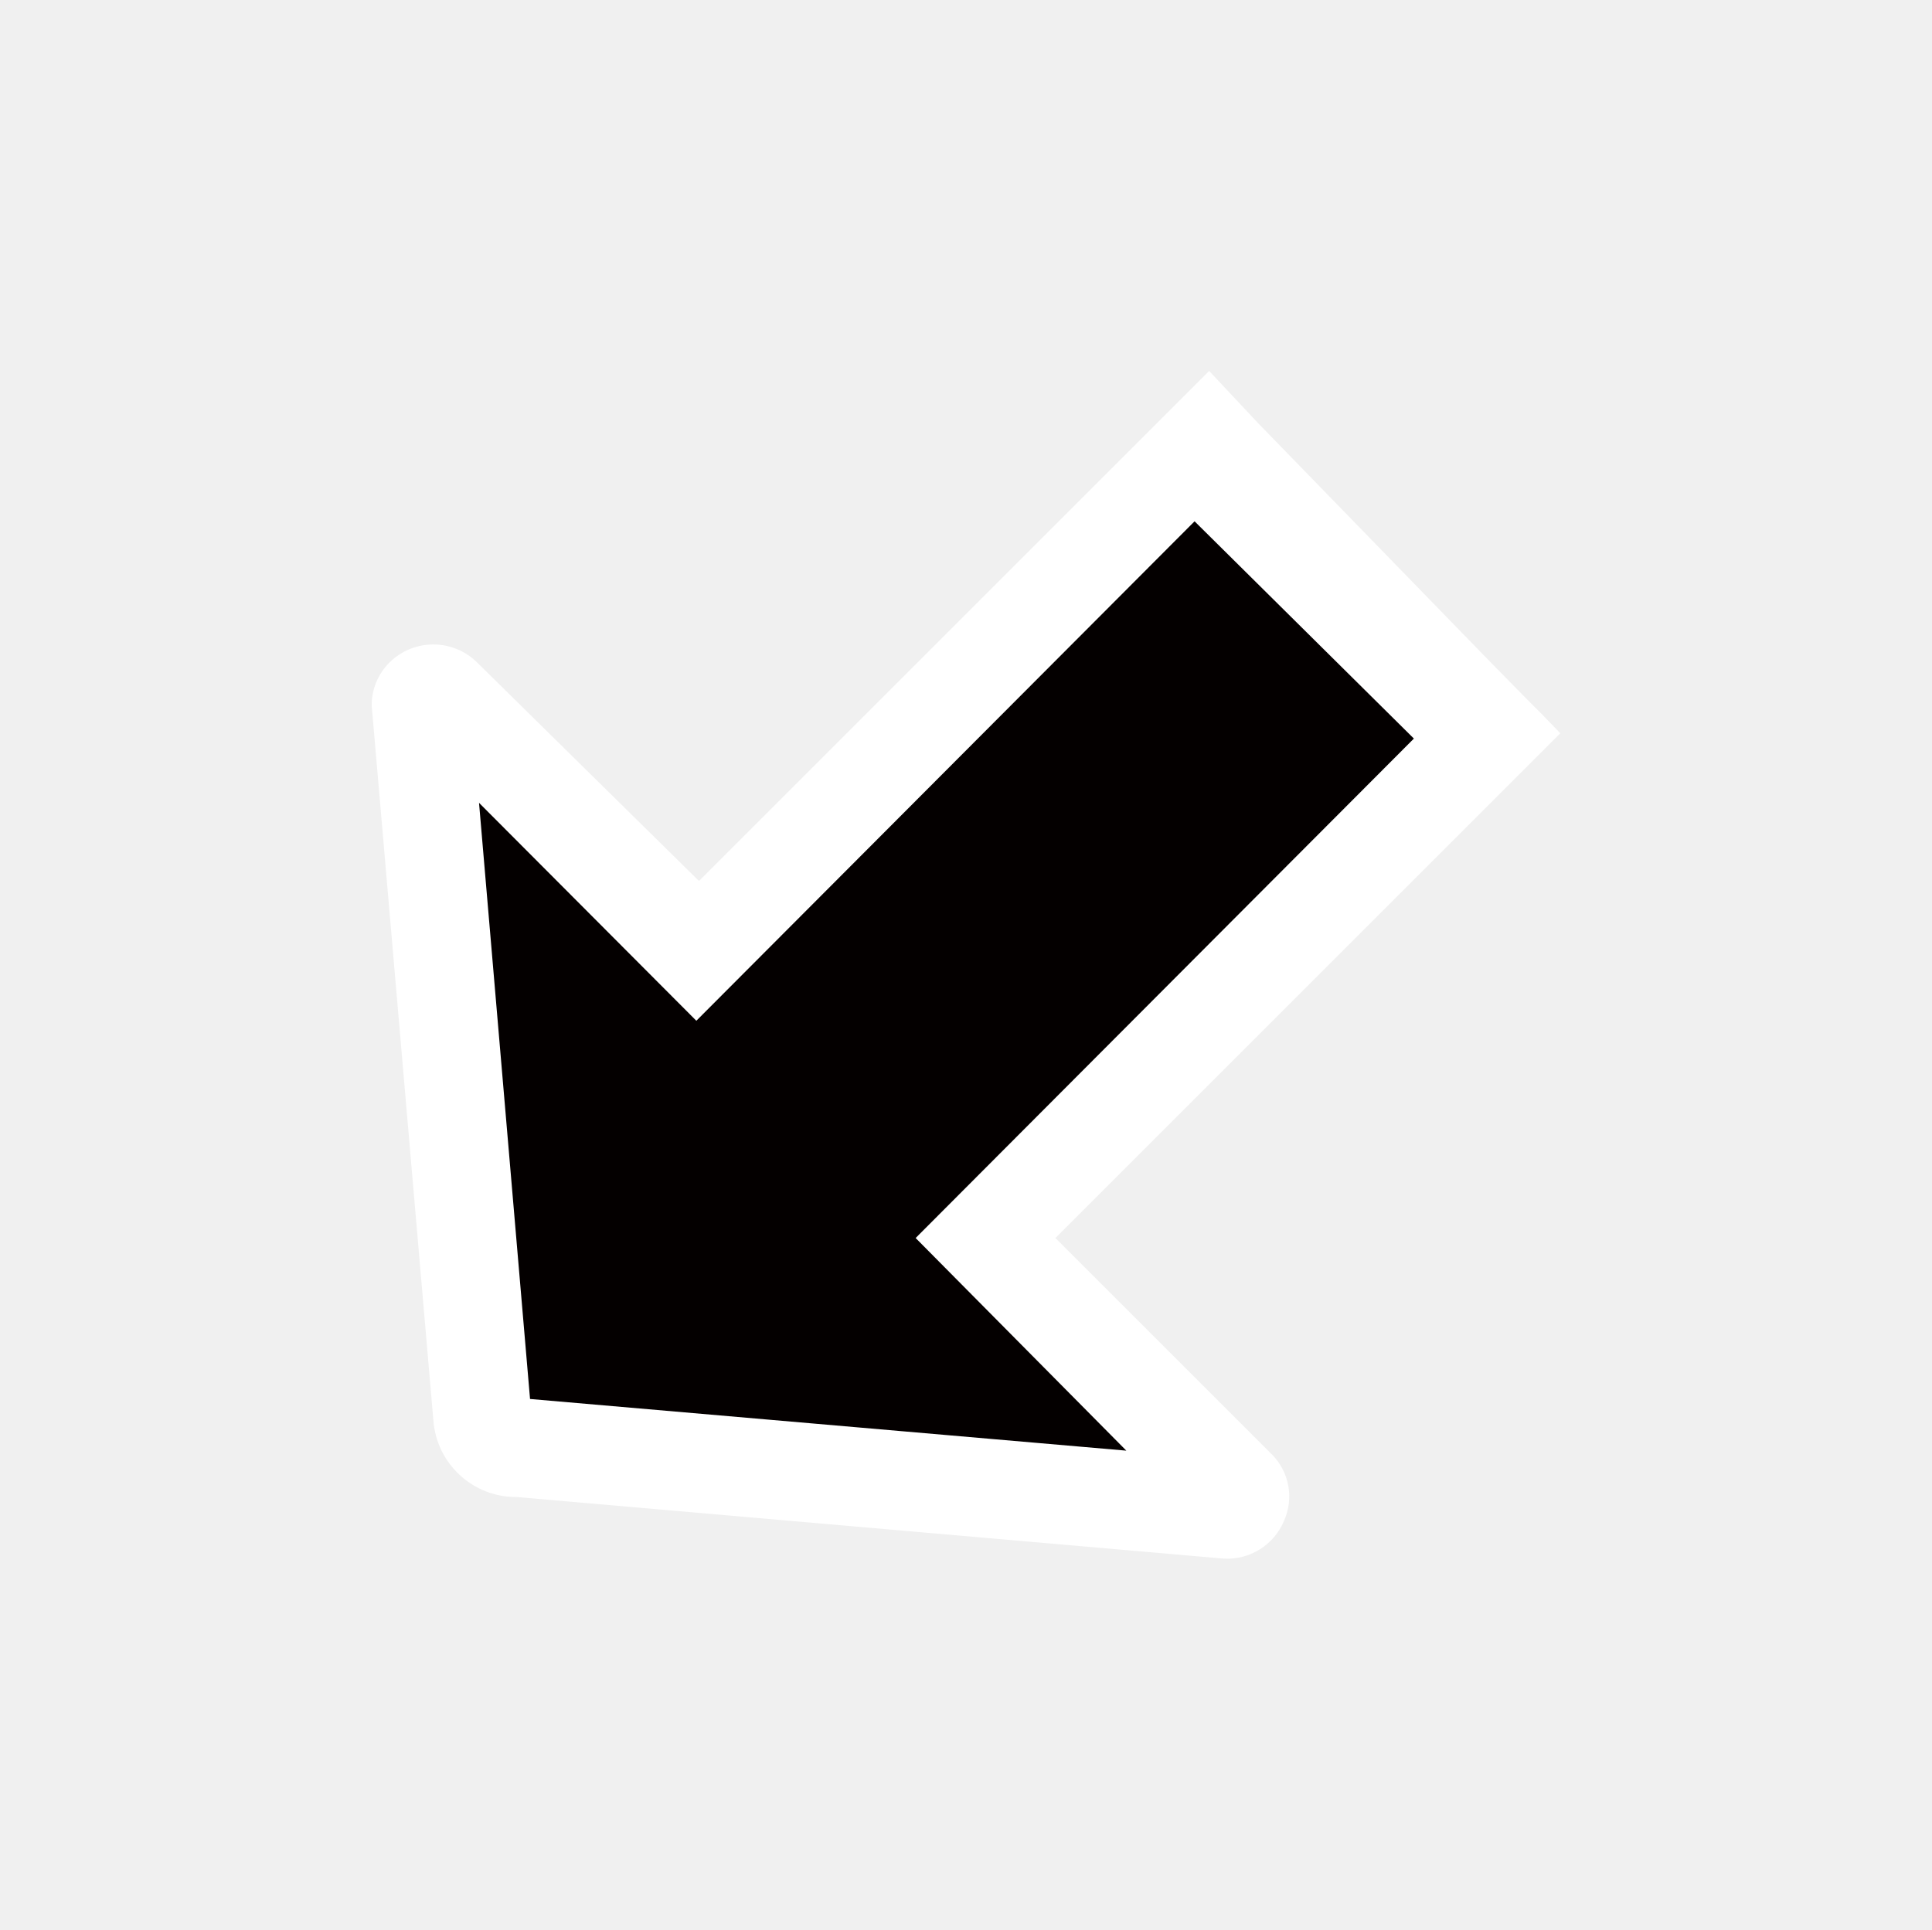
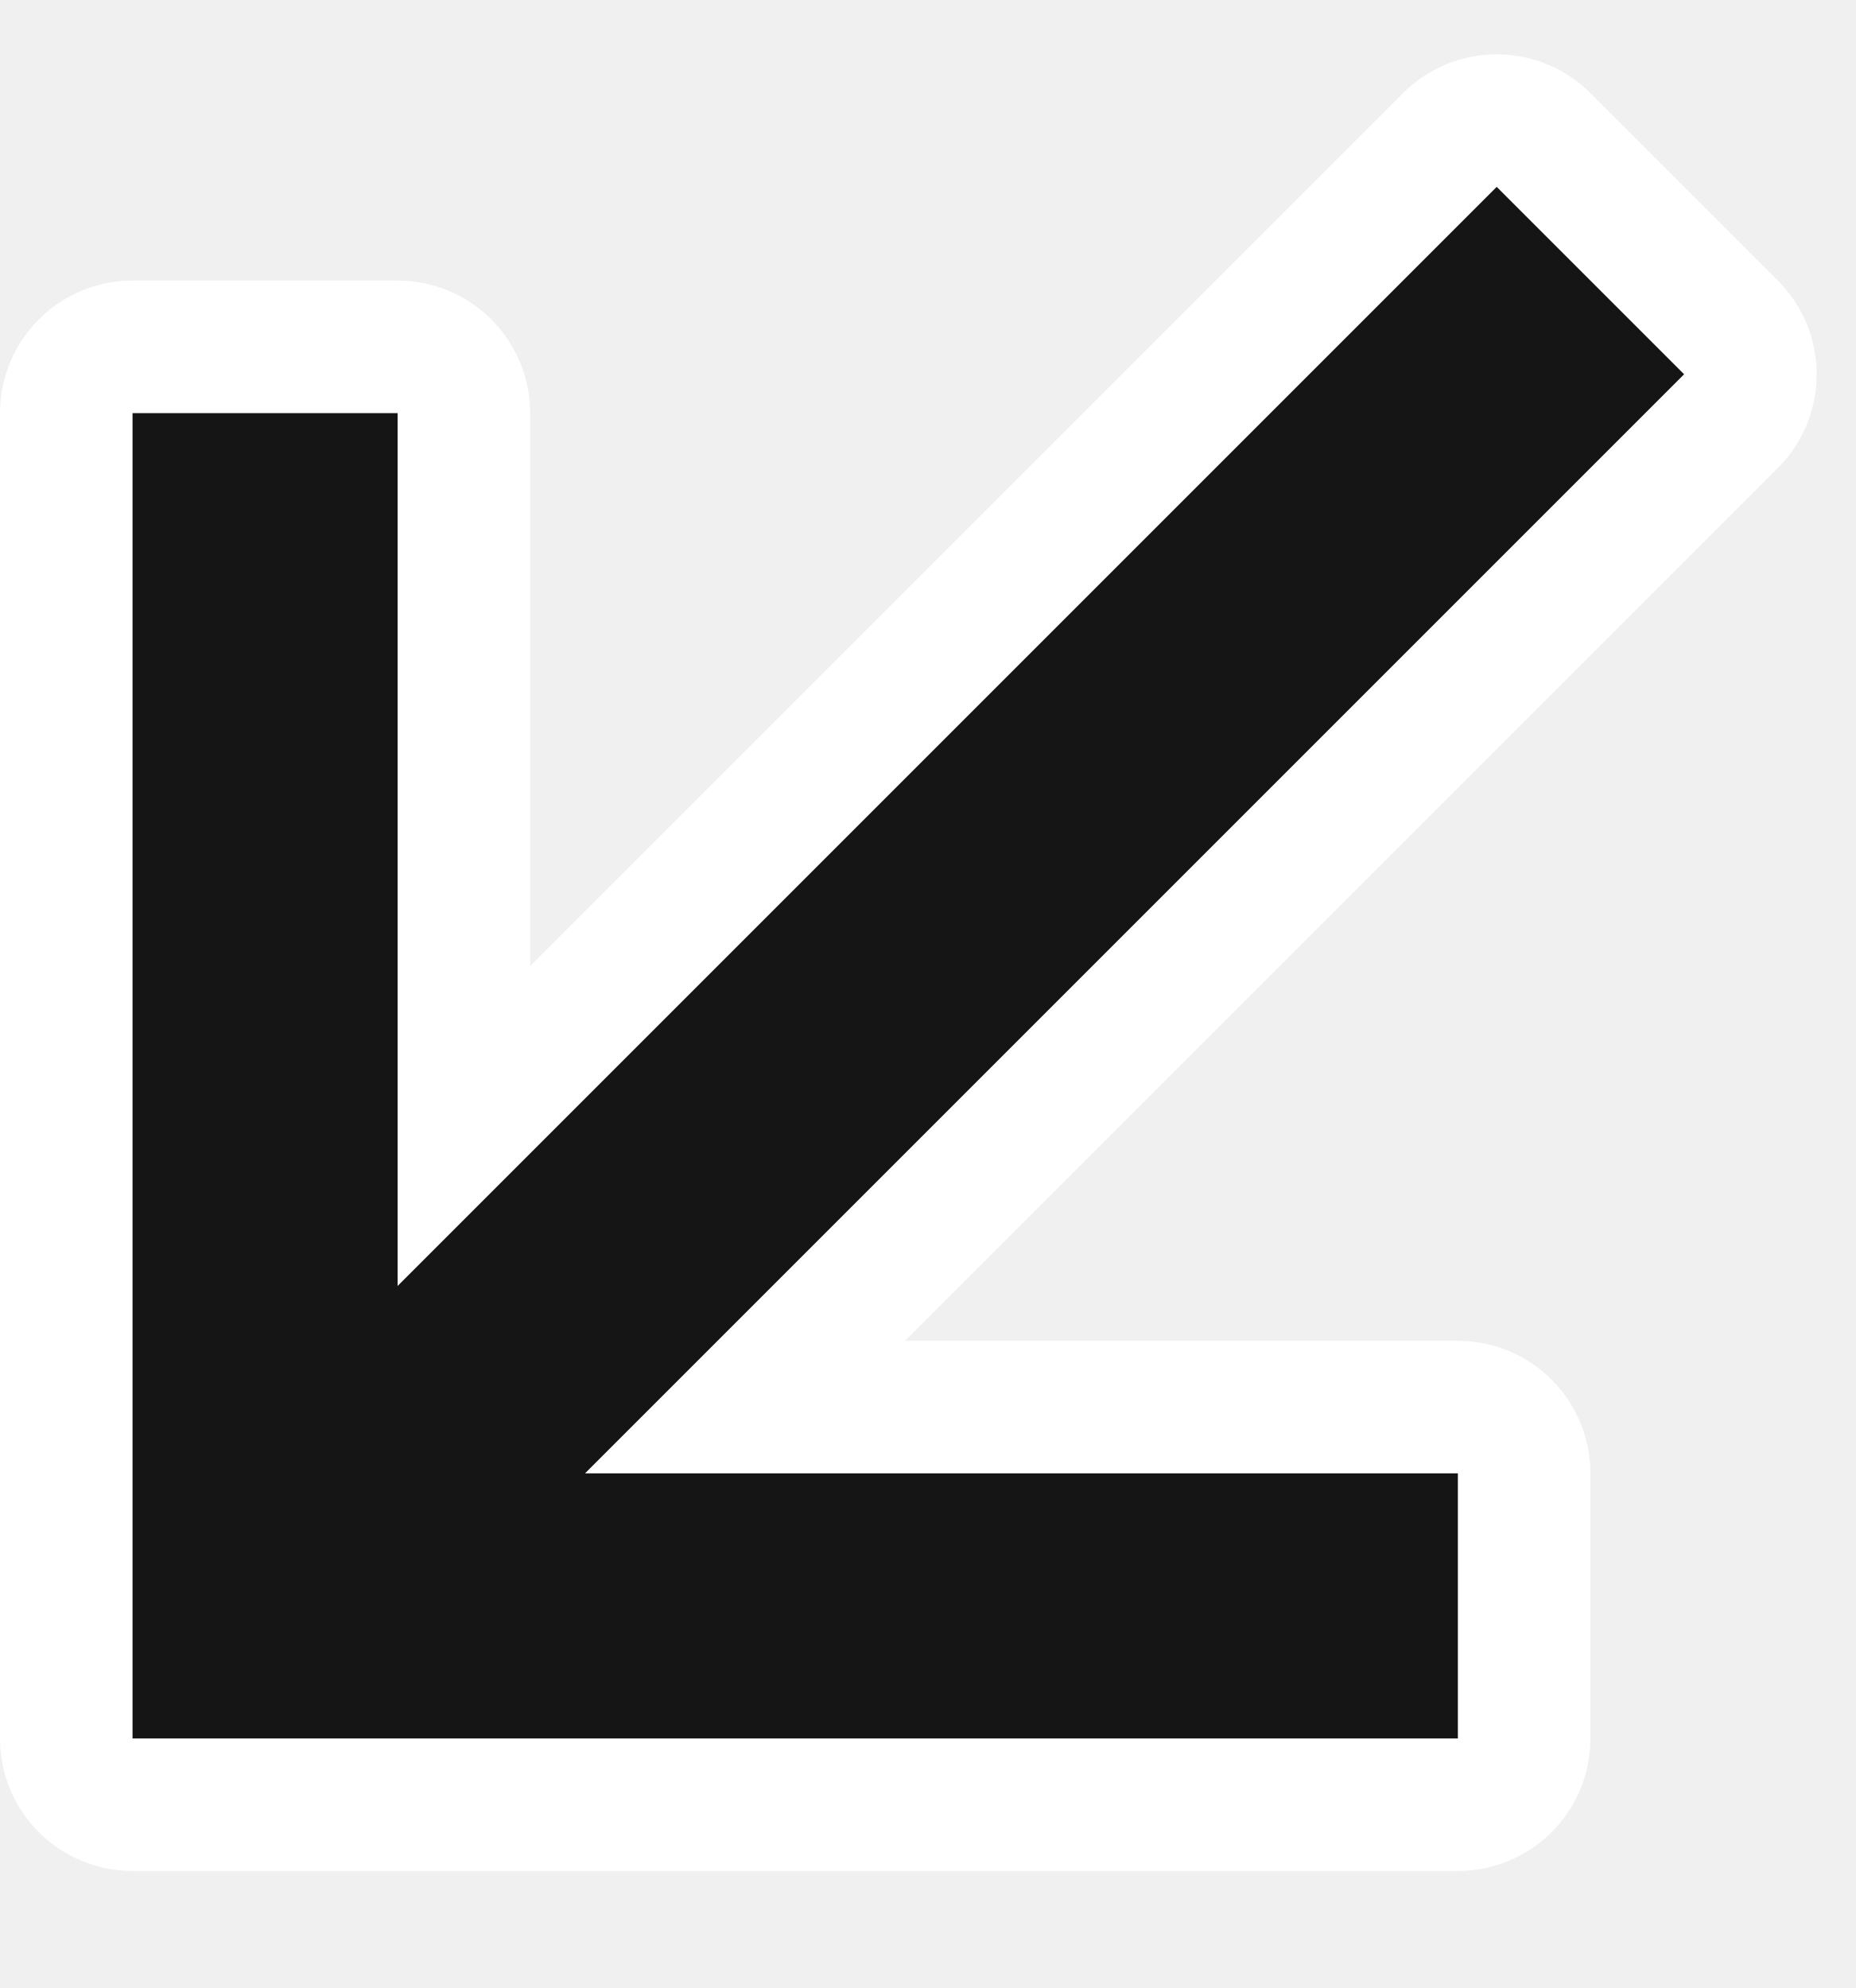
- <svg xmlns="http://www.w3.org/2000/svg" id="图层_1" data-name="图层 1" viewBox="0 0 29.16 29.13">
-   <defs>
-     <style>.cls-1{fill:#040000;}.cls-2{fill:#fff;}</style>
-   </defs>
-   <path class="cls-1" d="M22.16,11.41l-7.24,7.24,3.74,3.83a.17.17,0,0,1-.05.25h0a.16.16,0,0,1-.11.05L7.8,21.86a.53.53,0,0,1-.52-.52L6.36,10.6a.19.19,0,0,1,.19-.17h.11l3.88,3.92L17.87,7C19.28,8.52,20.74,9.94,22.16,11.41Z" />
-   <path class="cls-2" d="M23.28,10.79l-.23-.23L22.5,10h0L19,6.4l-.75-.8-7.7,7.7L7.2,10a.94.94,0,0,0-1.32,0,.91.91,0,0,0-.27.65l.93,10.78A1.25,1.25,0,0,0,7.8,22.6l10.67.93a.93.93,0,0,0,.91-.57.9.9,0,0,0-.18-1l-3.27-3.27,7.62-7.62-.27-.28Zm-1.94.36-7.52,7.54L17,21.9l-9-.78-.77-9,3.28,3.29,7.52-7.54Z" />
+ <svg xmlns="http://www.w3.org/2000/svg" width="14px" height="15px" viewBox="0 0 14 15" version="1.1">
+   <g id="页面-1" stroke="none" stroke-width="1" fill="none" fill-rule="evenodd">
+     <g id="bottom_left_corner" transform="translate(1, 1.41)" fill="#151515" fill-rule="nonzero">
+       <polygon id="路径" stroke="#FFFFFF" stroke-width="2" stroke-linecap="round" stroke-linejoin="round" points="10.293 0 2 8.293 2 1.707 0 1.707 0 11.707 10 11.707 10 9.707 3.414 9.707 11.707 1.414" />
+       <polygon id="路径" points="10.293 0 2 8.293 2 1.707 0 1.707 0 11.707 10 11.707 10 9.707 3.414 9.707 11.707 1.414" />
+     </g>
+   </g>
</svg>
